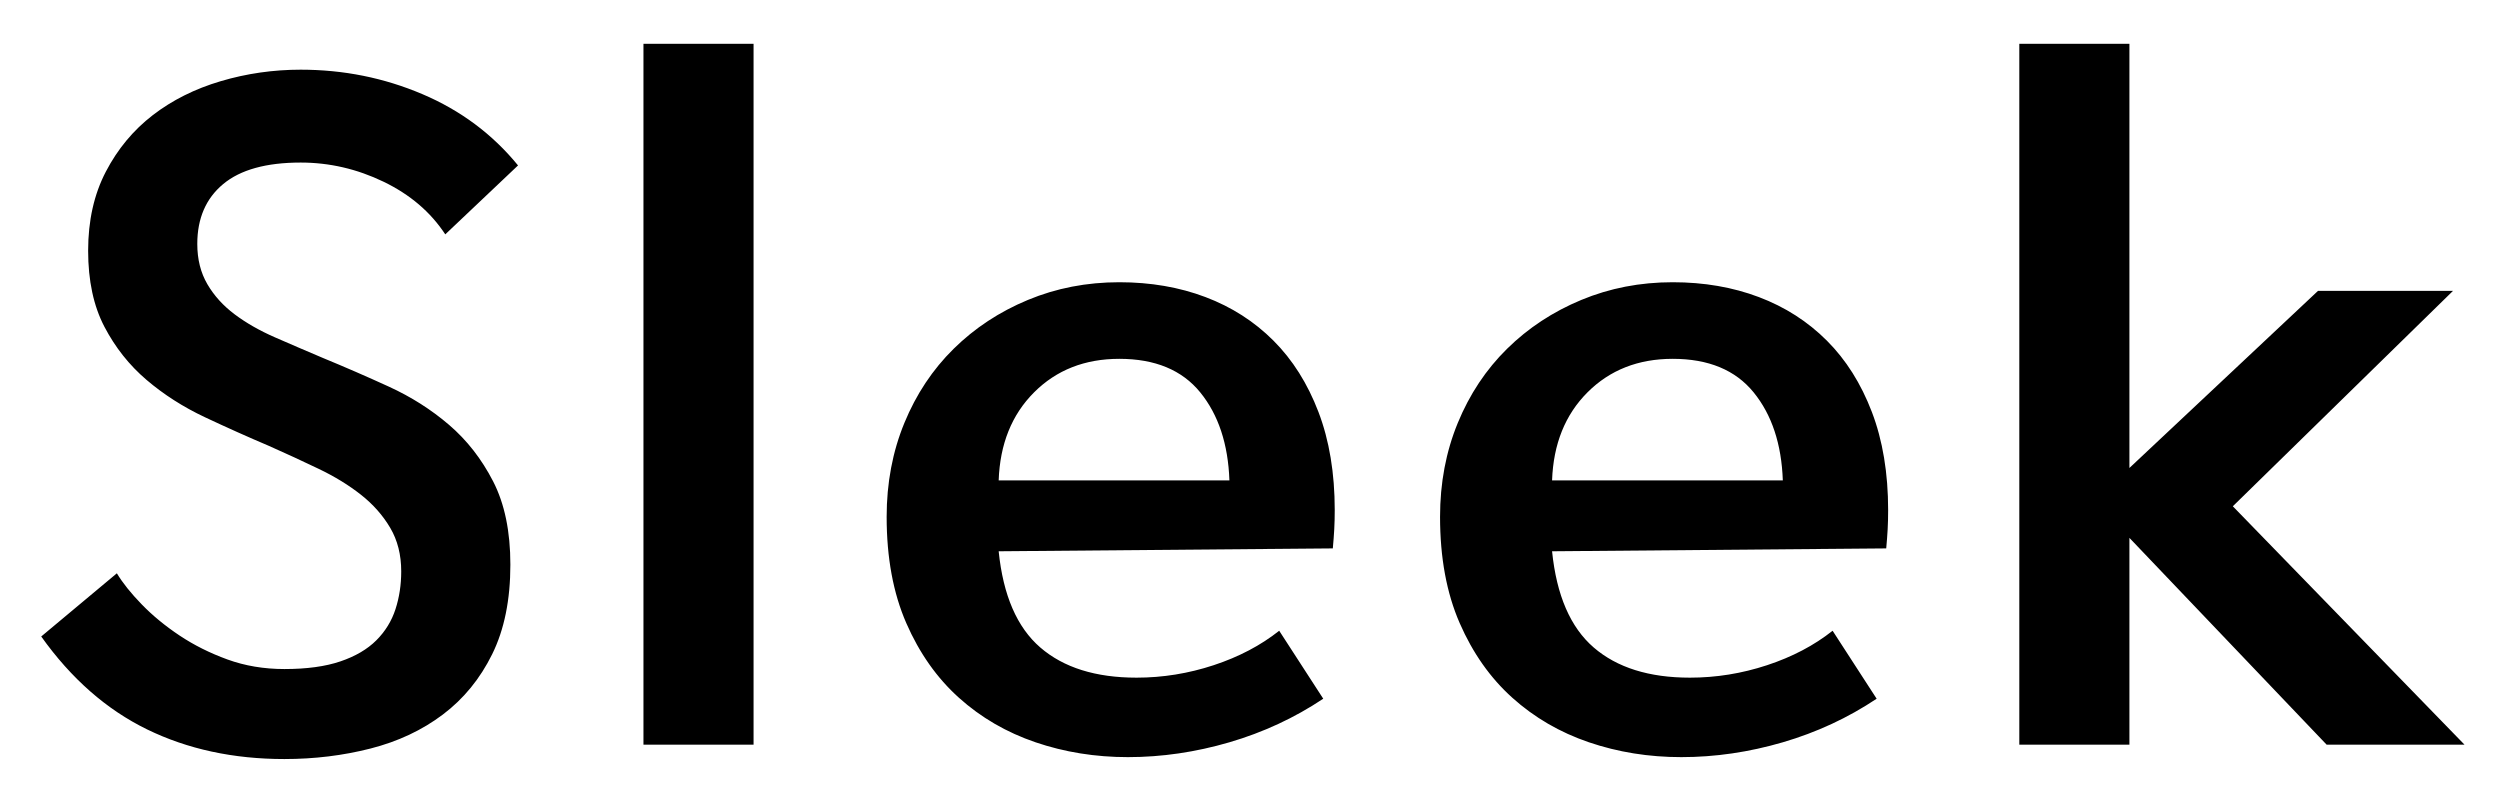
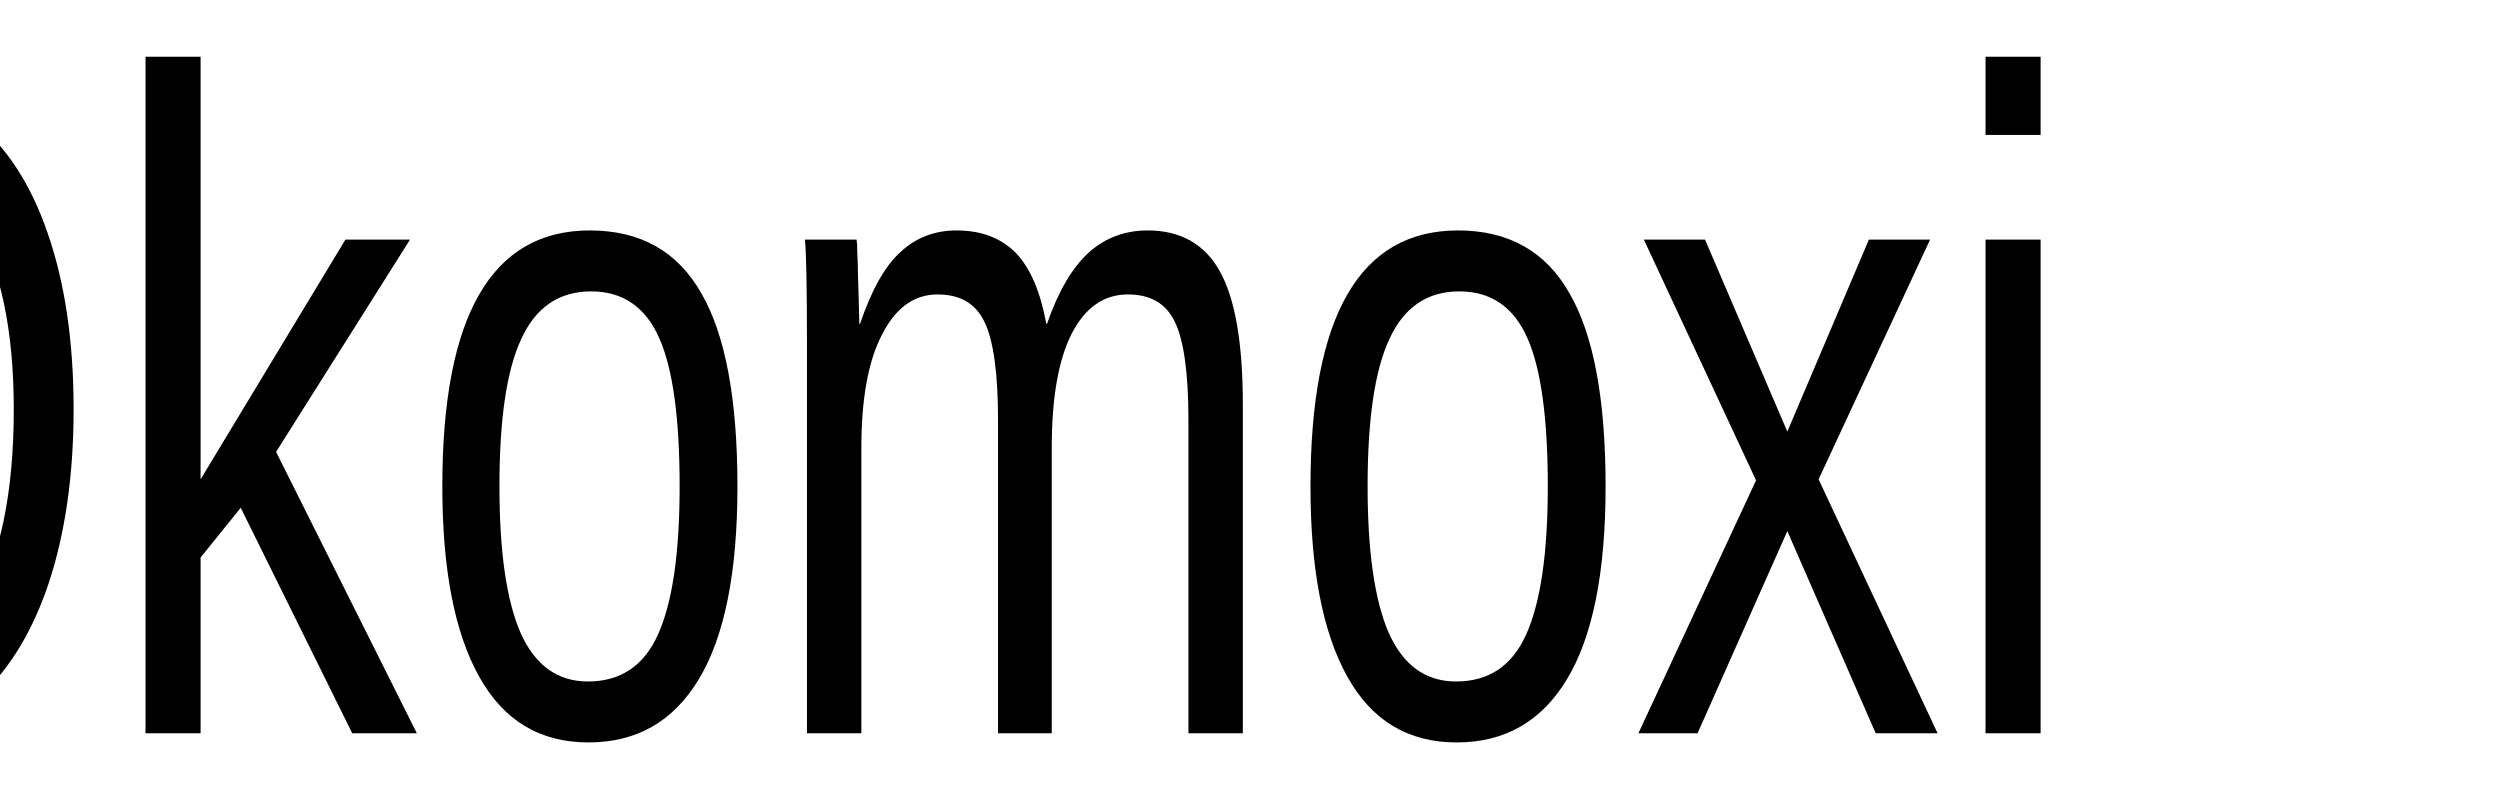
- <svg xmlns="http://www.w3.org/2000/svg" class="logo" viewBox="0 0 47 15" version="1.1">
+ <svg xmlns="http://www.w3.org/2000/svg" class="logo" viewBox="0 0 47 15" version="1.1" id="svg4">
+   <defs id="defs8" />
  <g id="logo" transform="translate(-113, -89)">
-     <path d="M114.657,93.712 C114.657,93.148 114.768,92.653 114.99,92.227 C115.212,91.801 115.506,91.447 115.872,91.165 C116.238,90.883 116.664,90.67 117.15,90.526 C117.636,90.382 118.137,90.31 118.653,90.31 C119.457,90.31 120.219,90.463 120.939,90.769 C121.659,91.075 122.259,91.522 122.739,92.11 L121.371,93.406 C121.095,92.986 120.708,92.656 120.21,92.416 C119.712,92.176 119.193,92.056 118.653,92.056 C118.005,92.056 117.519,92.191 117.195,92.461 C116.871,92.731 116.709,93.106 116.709,93.586 C116.709,93.874 116.772,94.126 116.898,94.342 C117.024,94.558 117.195,94.747 117.411,94.909 C117.627,95.071 117.879,95.215 118.167,95.341 C118.455,95.467 118.755,95.596 119.067,95.728 C119.475,95.896 119.889,96.076 120.309,96.268 C120.729,96.46 121.107,96.7 121.443,96.988 C121.779,97.276 122.055,97.63 122.271,98.05 C122.487,98.47 122.595,98.992 122.595,99.616 C122.595,100.276 122.481,100.837 122.253,101.299 C122.025,101.761 121.716,102.139 121.326,102.433 C120.936,102.727 120.483,102.94 119.967,103.072 C119.451,103.204 118.911,103.27 118.347,103.27 C117.387,103.27 116.526,103.084 115.764,102.712 C115.002,102.34 114.339,101.758 113.775,100.966 L115.197,99.778 C115.305,99.958 115.461,100.153 115.665,100.363 C115.869,100.573 116.106,100.768 116.376,100.948 C116.646,101.128 116.946,101.278 117.276,101.398 C117.606,101.518 117.963,101.578 118.347,101.578 C118.767,101.578 119.118,101.53 119.4,101.434 C119.682,101.338 119.907,101.206 120.075,101.038 C120.243,100.87 120.363,100.675 120.435,100.453 C120.507,100.231 120.543,99.994 120.543,99.742 C120.543,99.43 120.474,99.157 120.336,98.923 C120.198,98.689 120.015,98.482 119.787,98.302 C119.559,98.122 119.295,97.96 118.995,97.816 C118.695,97.672 118.383,97.528 118.059,97.384 C117.663,97.216 117.261,97.036 116.853,96.844 C116.445,96.652 116.079,96.418 115.755,96.142 C115.431,95.866 115.167,95.533 114.963,95.143 C114.759,94.753 114.657,94.276 114.657,93.712 Z M127.167,89.824 L127.167,103 L125.097,103 L125.097,89.824 L127.167,89.824 Z M131.775,99.364 C131.859,100.192 132.12,100.795 132.558,101.173 C132.996,101.551 133.599,101.74 134.367,101.74 C134.859,101.74 135.342,101.662 135.816,101.506 C136.29,101.35 136.701,101.134 137.049,100.858 L137.877,102.136 C137.337,102.496 136.749,102.769 136.113,102.955 C135.477,103.141 134.841,103.234 134.205,103.234 C133.593,103.234 133.014,103.141 132.468,102.955 C131.922,102.769 131.442,102.49 131.028,102.118 C130.614,101.746 130.284,101.278 130.038,100.714 C129.792,100.15 129.669,99.484 129.669,98.716 C129.669,98.08 129.78,97.492 130.002,96.952 C130.224,96.412 130.533,95.947 130.929,95.557 C131.325,95.167 131.79,94.861 132.324,94.639 C132.858,94.417 133.431,94.306 134.043,94.306 C134.631,94.306 135.171,94.399 135.663,94.585 C136.155,94.771 136.581,95.044 136.941,95.404 C137.301,95.764 137.583,96.211 137.787,96.745 C137.991,97.279 138.093,97.894 138.093,98.59 C138.093,98.722 138.09,98.842 138.084,98.95 C138.078,99.058 138.069,99.178 138.057,99.31 L131.775,99.364 Z M134.043,95.746 C133.395,95.746 132.861,95.956 132.441,96.376 C132.021,96.796 131.799,97.348 131.775,98.032 L136.113,98.032 C136.089,97.348 135.906,96.796 135.564,96.376 C135.222,95.956 134.715,95.746 134.043,95.746 Z M142.179,99.364 C142.263,100.192 142.524,100.795 142.962,101.173 C143.4,101.551 144.003,101.74 144.771,101.74 C145.263,101.74 145.746,101.662 146.22,101.506 C146.694,101.35 147.105,101.134 147.453,100.858 L148.281,102.136 C147.741,102.496 147.153,102.769 146.517,102.955 C145.881,103.141 145.245,103.234 144.609,103.234 C143.997,103.234 143.418,103.141 142.872,102.955 C142.326,102.769 141.846,102.49 141.432,102.118 C141.018,101.746 140.688,101.278 140.442,100.714 C140.196,100.15 140.073,99.484 140.073,98.716 C140.073,98.08 140.184,97.492 140.406,96.952 C140.628,96.412 140.937,95.947 141.333,95.557 C141.729,95.167 142.194,94.861 142.728,94.639 C143.262,94.417 143.835,94.306 144.447,94.306 C145.035,94.306 145.575,94.399 146.067,94.585 C146.559,94.771 146.985,95.044 147.345,95.404 C147.705,95.764 147.987,96.211 148.191,96.745 C148.395,97.279 148.497,97.894 148.497,98.59 C148.497,98.722 148.494,98.842 148.488,98.95 C148.482,99.058 148.473,99.178 148.461,99.31 L142.179,99.364 Z M144.447,95.746 C143.799,95.746 143.265,95.956 142.845,96.376 C142.425,96.796 142.203,97.348 142.179,98.032 L146.517,98.032 C146.493,97.348 146.31,96.796 145.968,96.376 C145.626,95.956 145.119,95.746 144.447,95.746 Z M153.033,89.824 L153.033,97.798 L156.579,94.468 L159.117,94.468 L154.977,98.518 L159.333,103 L156.741,103 L153.033,99.112 L153.033,103 L150.963,103 L150.963,89.824 L153.033,89.824 Z" id="Sleek" />
+     <text xml:space="preserve" style="font-style:normal;font-variant:normal;font-weight:normal;font-stretch:normal;font-size:14.359px;line-height:1.25;font-family:'Goudy Stout';-inkscape-font-specification:'Goudy Stout';letter-spacing:0px;word-spacing:0px;fill:#000000;fill-opacity:1;stroke:none;stroke-width:1.713" x="166.984" y="84.094" id="text14" transform="scale(0.8181462,1.222276)">
+       <tspan id="tspan12" x="166.984" y="84.094" style="font-style:normal;font-variant:normal;font-weight:normal;font-stretch:normal;font-size:14.359px;font-family:Arial;-inkscape-font-specification:Arial;text-align:center;text-anchor:middle;stroke-width:1.713">Okomoxi</tspan>
+     </text>
  </g>
</svg>
